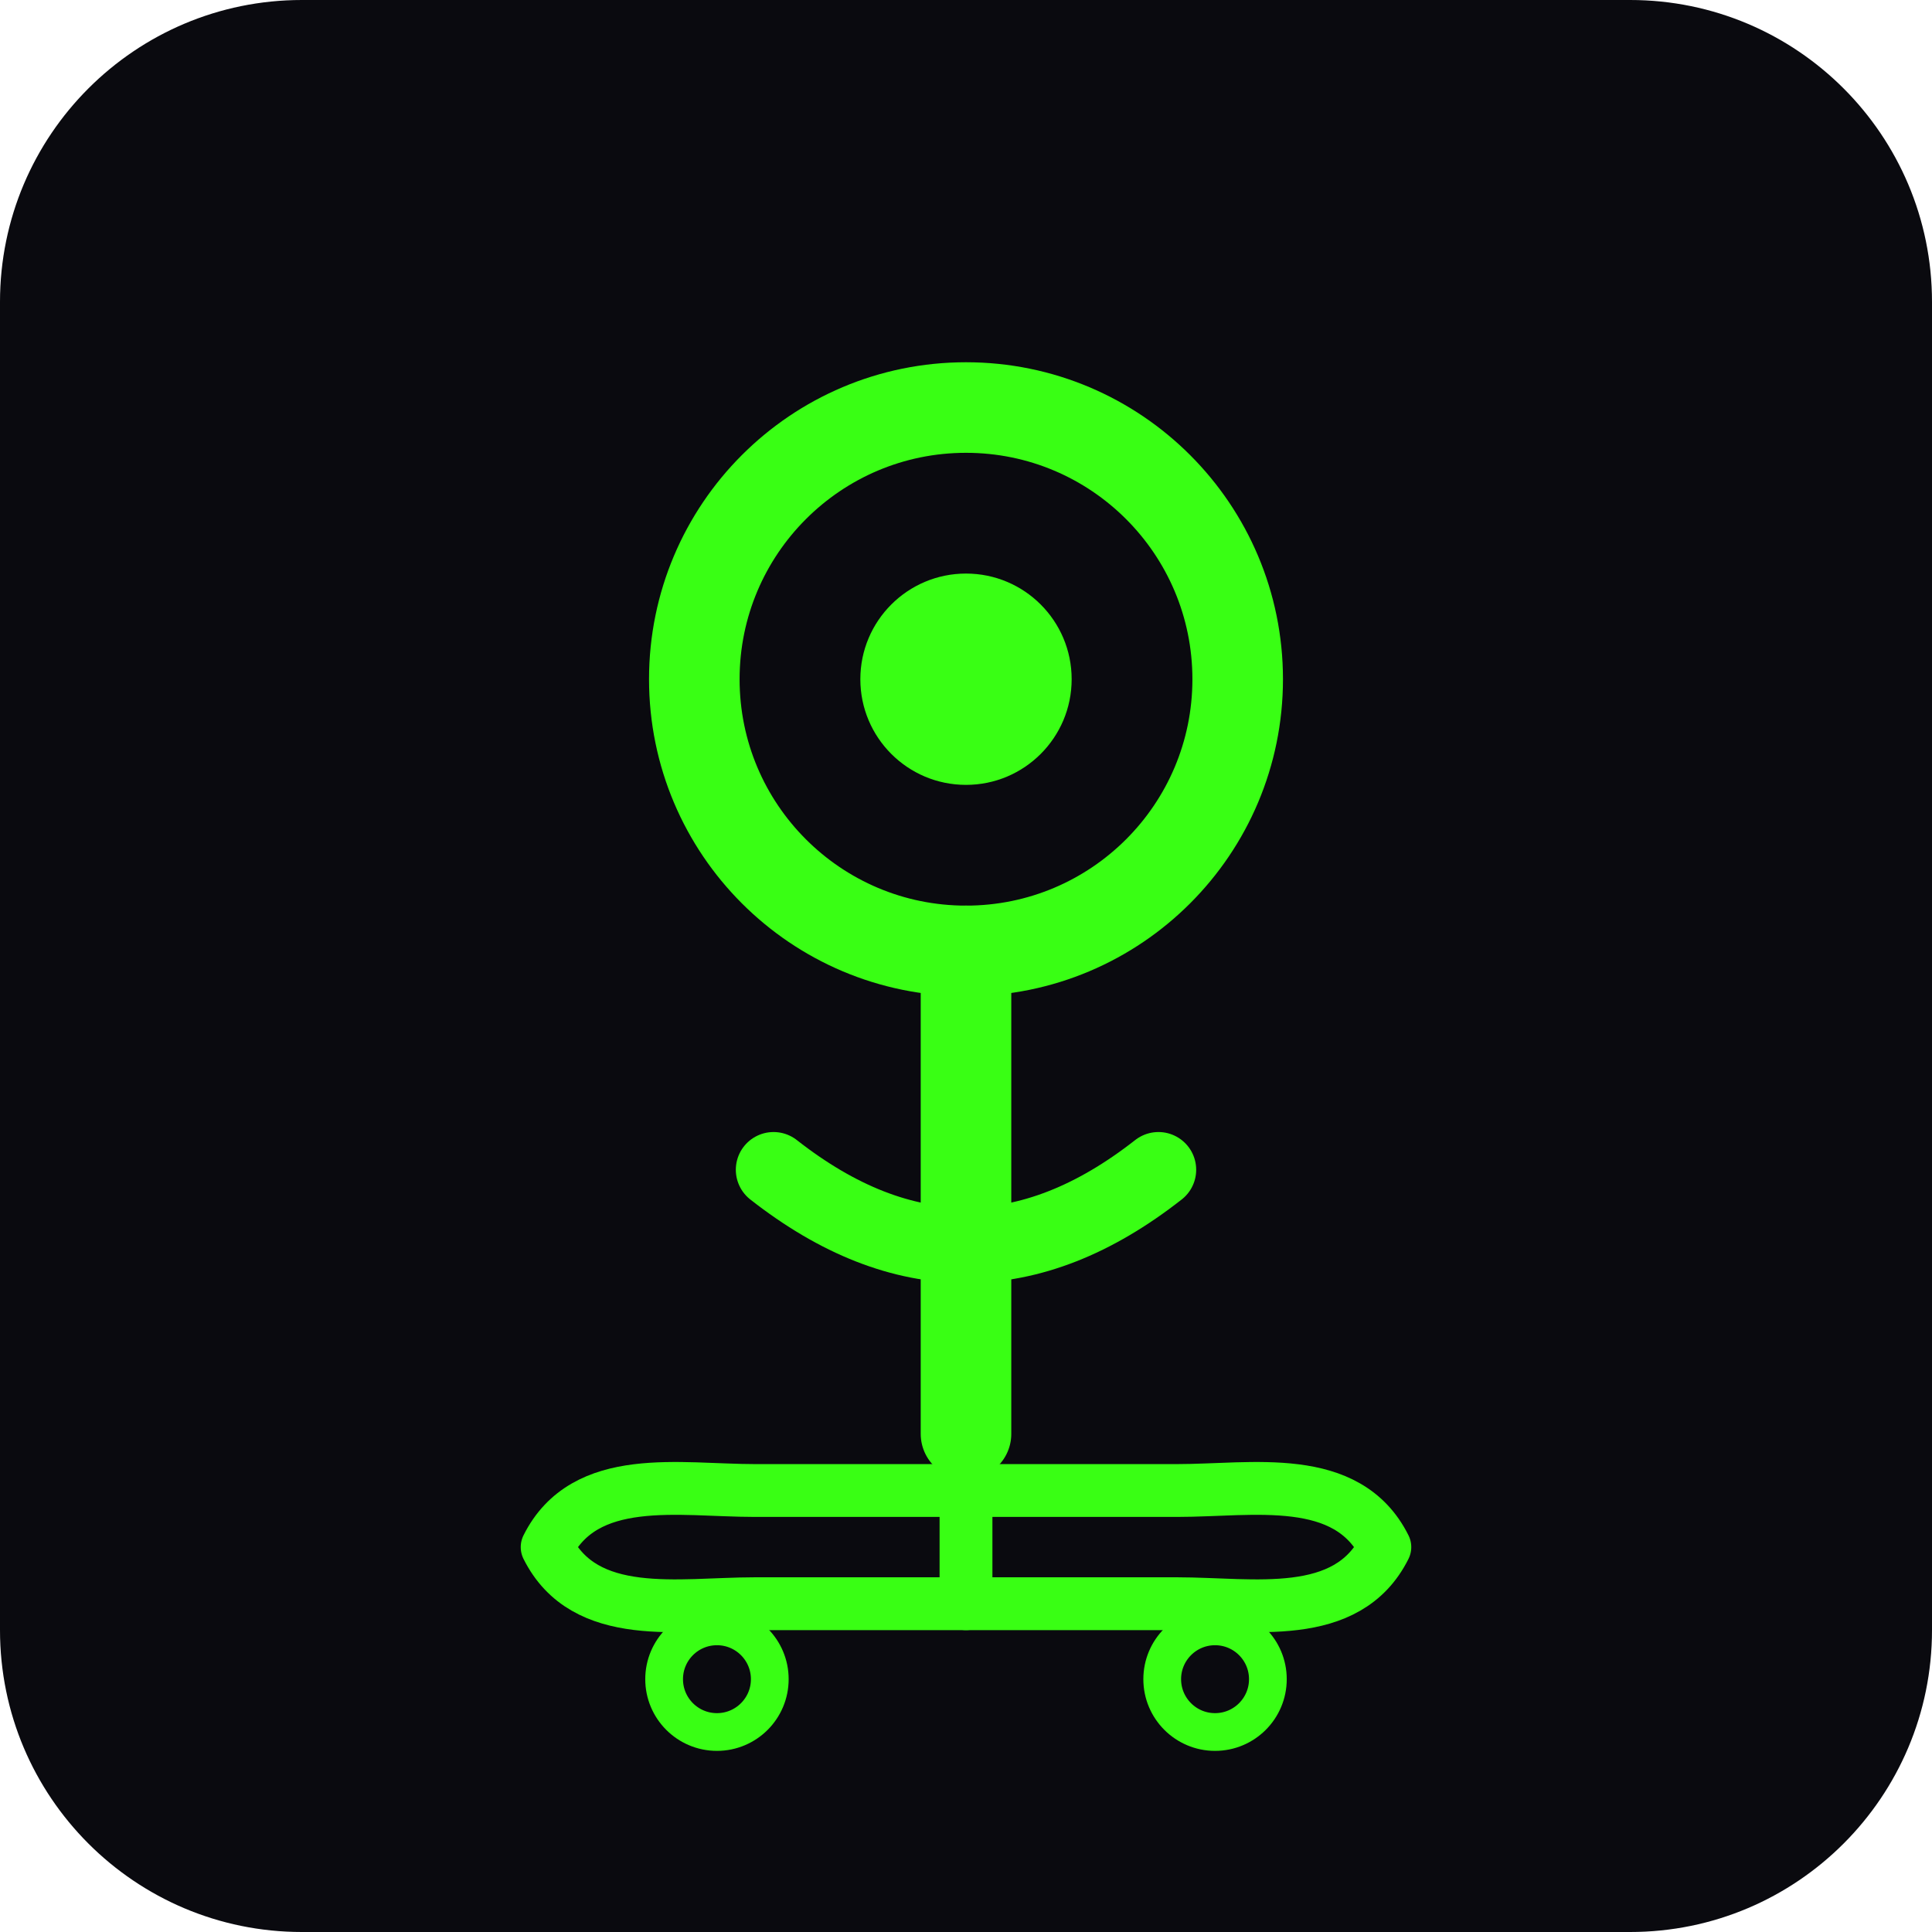
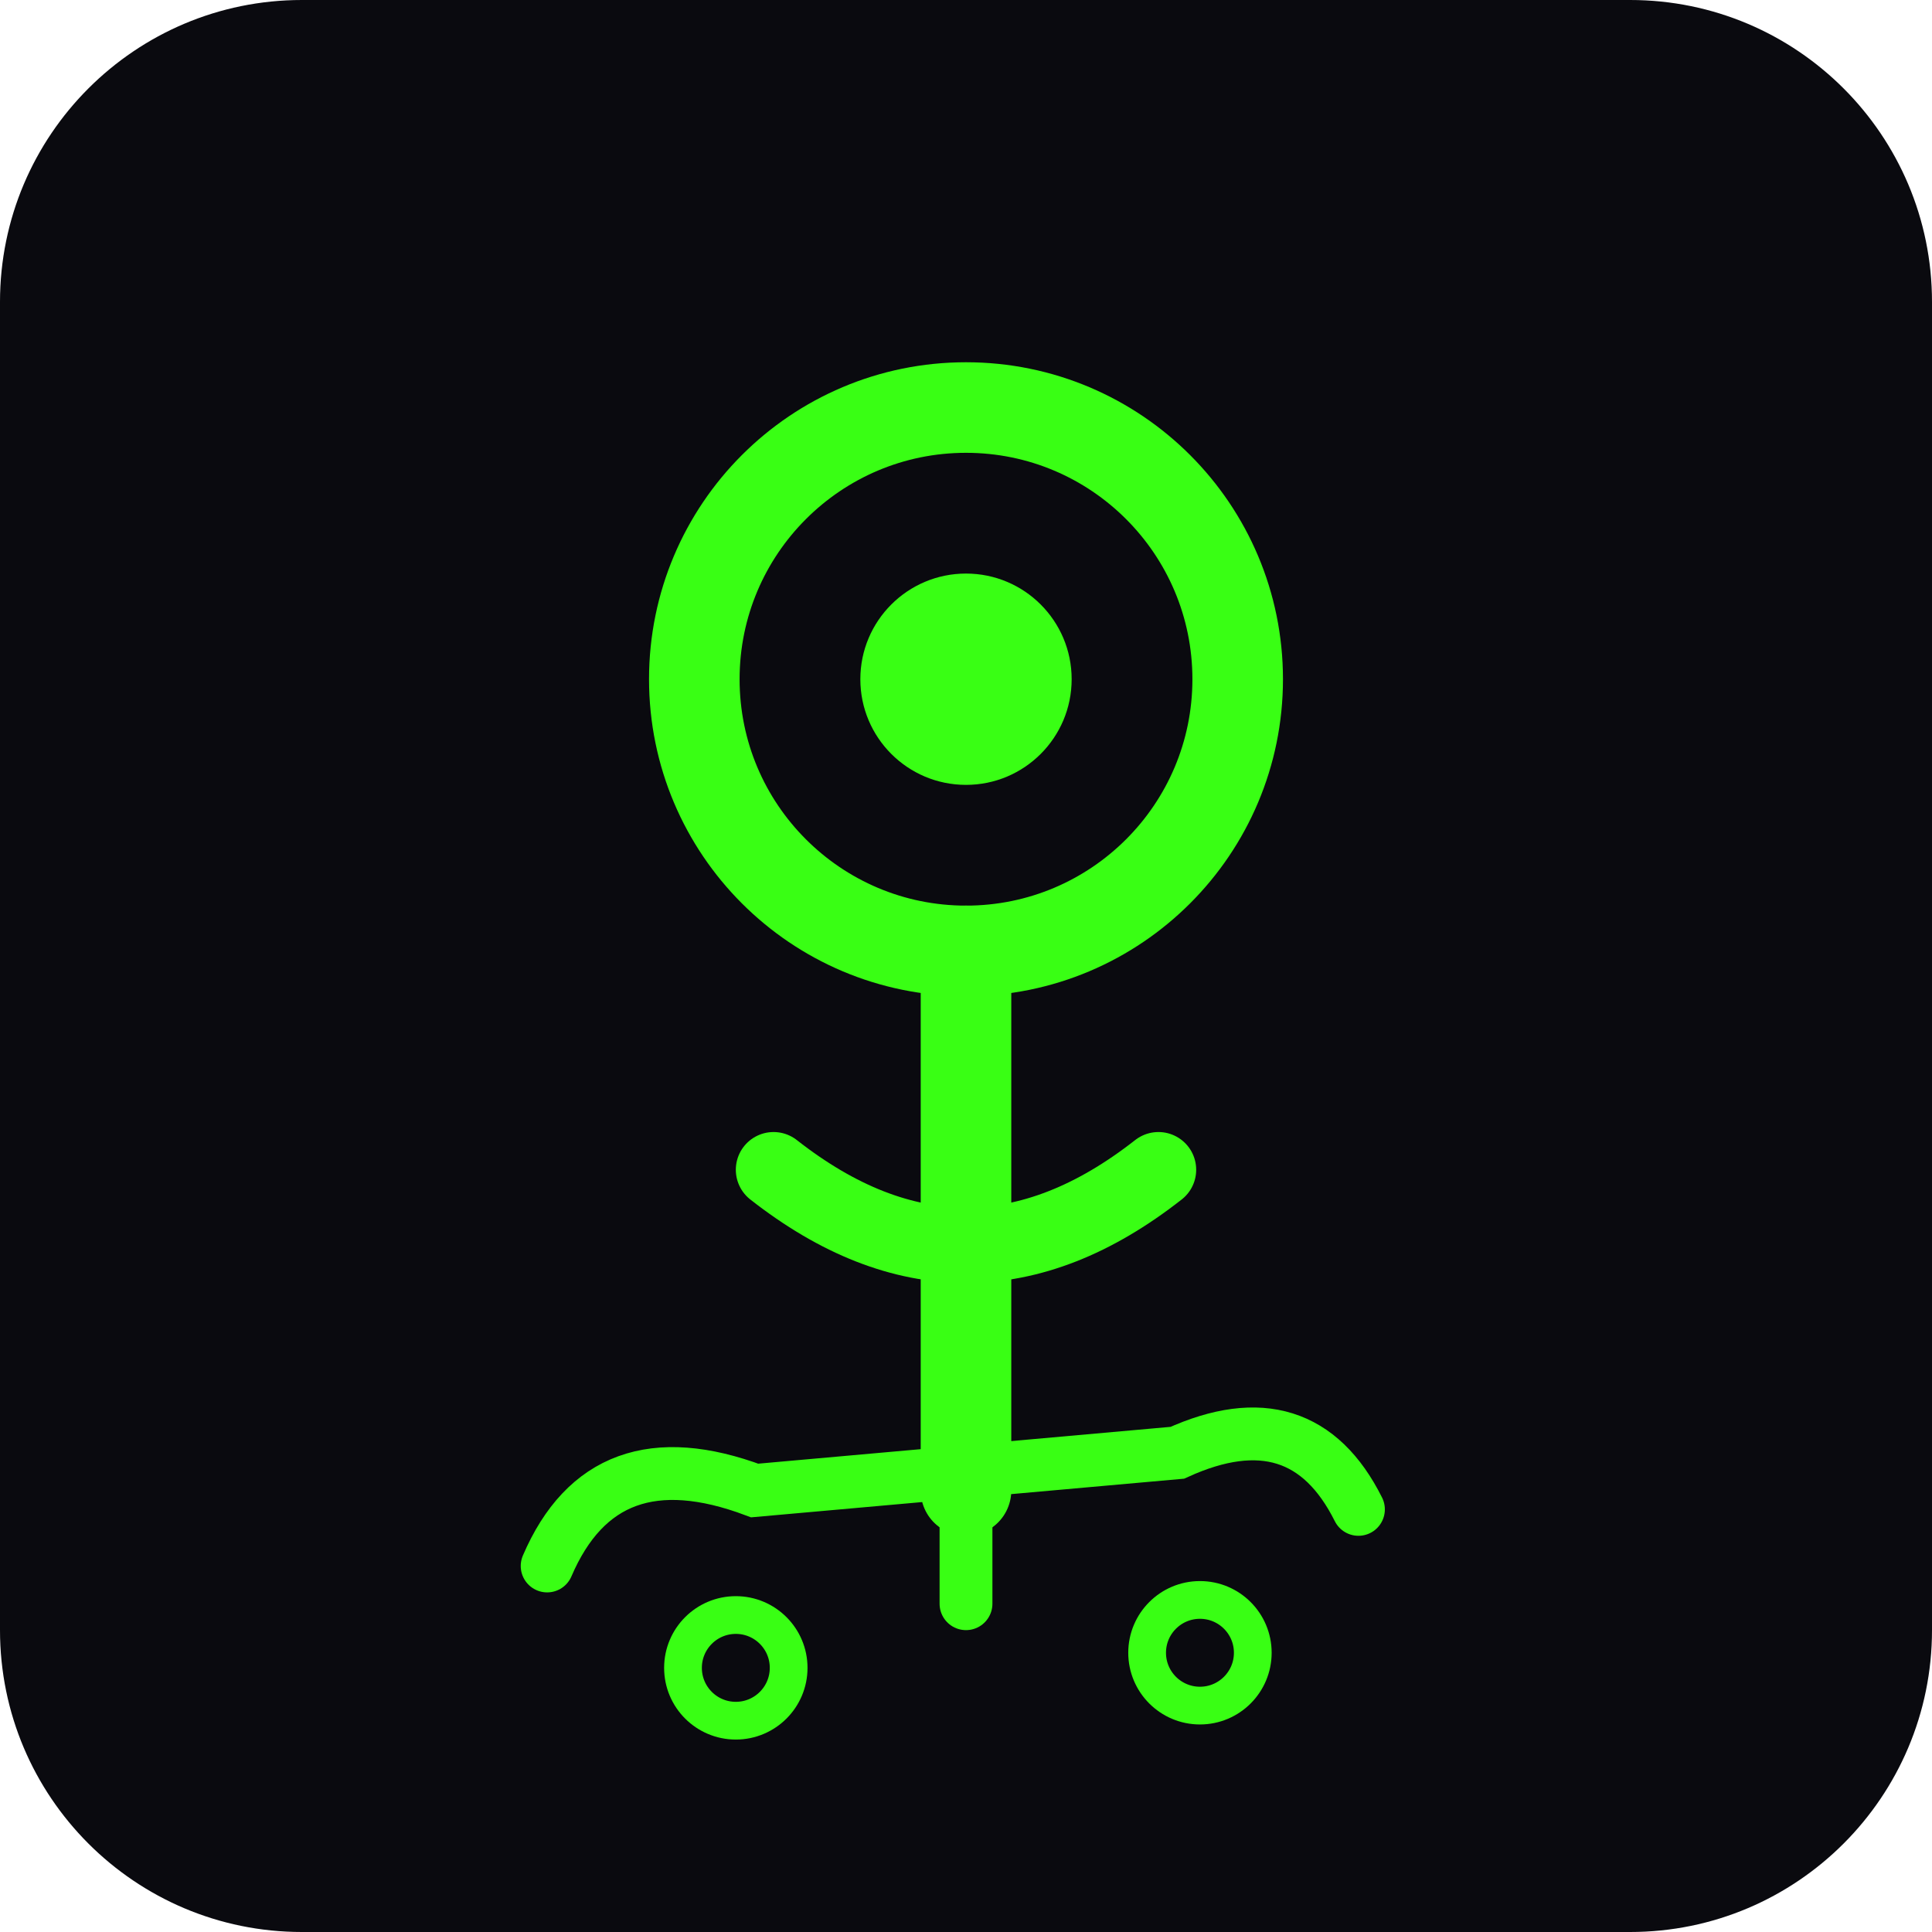
<svg xmlns="http://www.w3.org/2000/svg" width="512" height="512" viewBox="0 0 512 512">
  <rect width="512" height="512" rx="80" fill="#0a0a0f" />
  <circle cx="256" cy="180" r="72" fill="none" stroke="#39ff14" stroke-width="24" />
-   <path d="M256 252 L256 380" stroke="#39ff14" stroke-width="24" stroke-linecap="round" />
+   <path d="M256 252 L256 395" stroke="#39ff14" stroke-width="24" stroke-linecap="round" />
  <path d="M205 310 Q256 350 307 310" stroke="#39ff14" stroke-width="20" fill="none" stroke-linecap="round" />
  <circle cx="256" cy="180" r="28" fill="#39ff14" />
-   <path d="M145 410 C155 390 180 395 200 395 L312 395 C332 395 357 390 367 410 C357 430 332 425 312 425 L200 425 C180 425 155 430 145 410" stroke="#39ff14" stroke-width="14" fill="none" stroke-linecap="round" stroke-linejoin="round" />
-   <circle cx="190" cy="445" r="14" fill="none" stroke="#39ff14" stroke-width="10" />
-   <circle cx="322" cy="445" r="14" fill="none" stroke="#39ff14" stroke-width="10" />
+   <path d="M145 415 Q160 380 200 395 L312 385 Q345 370 360 400" stroke="#39ff14" stroke-width="14" fill="none" stroke-linecap="round" />
+   <circle cx="195" cy="442" r="14" fill="none" stroke="#39ff14" stroke-width="10" />
+   <circle cx="318" cy="438" r="14" fill="none" stroke="#39ff14" stroke-width="10" />
  <line x1="256" y1="395" x2="256" y2="425" stroke="#39ff14" stroke-width="14" stroke-linecap="round" />
</svg>
